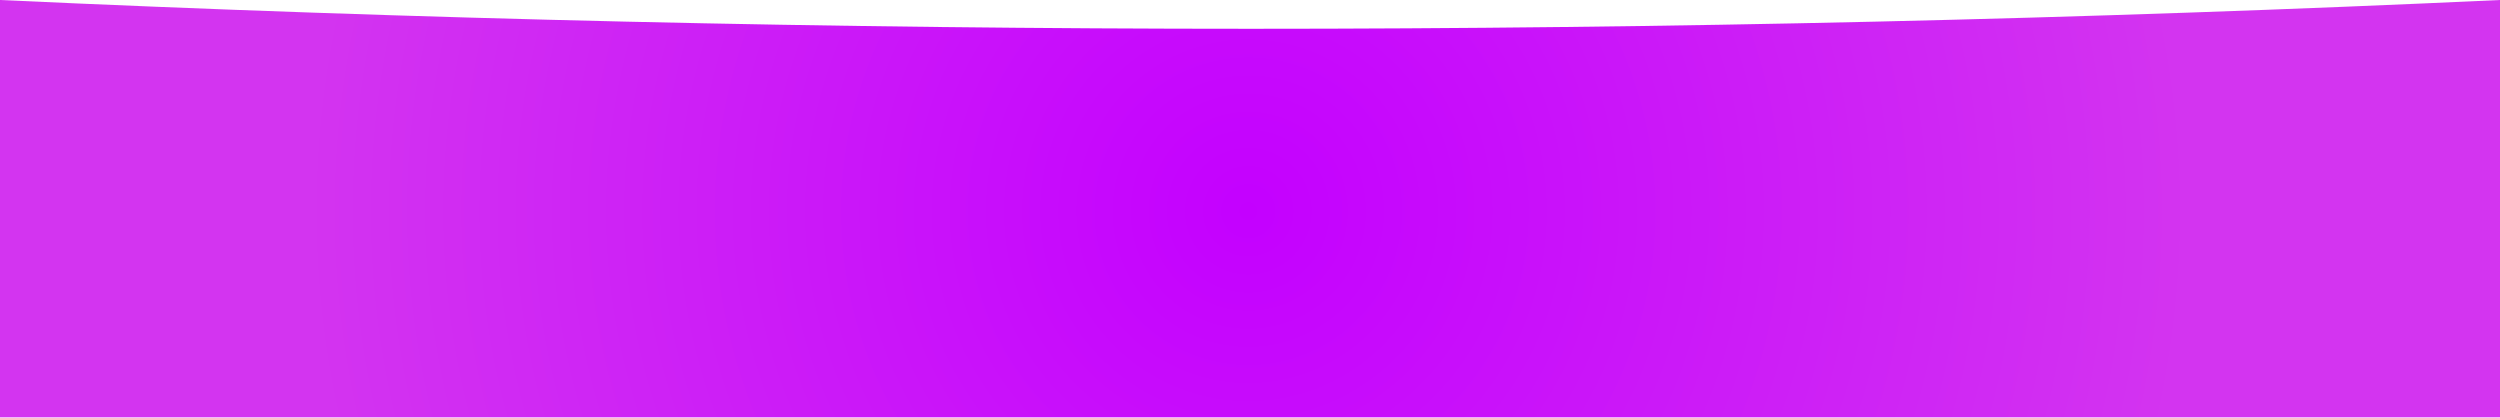
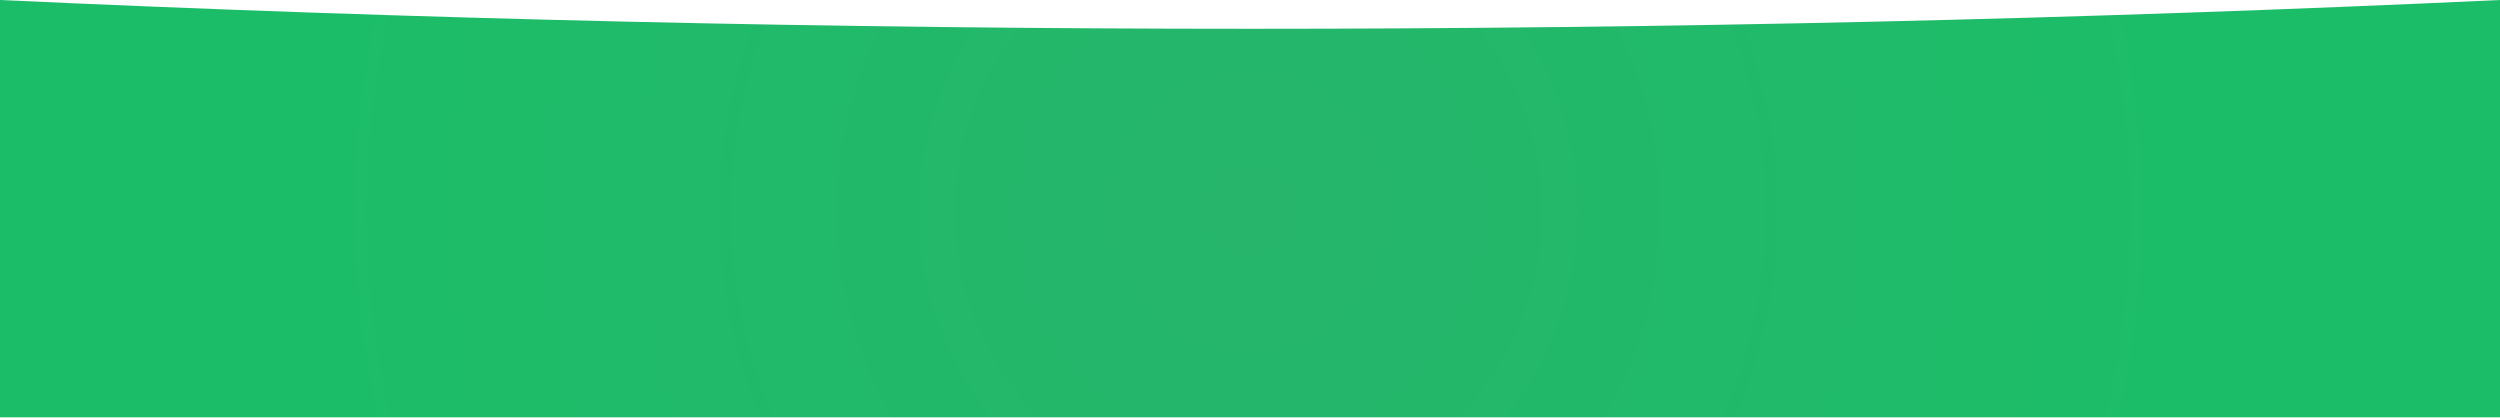
<svg xmlns="http://www.w3.org/2000/svg" version="1.1" id="Layer_1" x="0px" y="0px" viewBox="341 289 1294 216" style="enable-background:new 341 289 1294 216;" xml:space="preserve">
  <style type="text/css">
	.st0{fill:url(#Image-Hero-Copy_1_);}
</style>
  <g id="Ressource">
    <g id="wave_footer">
      <radialGradient id="Image-Hero-Copy_1_" cx="688.982" cy="791.901" r="2.256" gradientTransform="matrix(-213.1237 35.1302 -35.1301 -213.1241 175645.953 144966.109)" gradientUnits="userSpaceOnUse">
-         <stop offset="0" style="stop-color:#C400FF" />
-         <stop offset="1" style="stop-color:#D334F0" />
+         <stop offset="0" style="stop-color:#26b56b" />
+         <stop offset="1" style="stop-color:#1cbd69" />
      </radialGradient>
      <path id="Image-Hero-Copy" class="st0" d="M341,505h1294V289c-215.5,10-431,14.9-646.5,14.9S557.2,299,341,289V505z" />
    </g>
  </g>
</svg>
